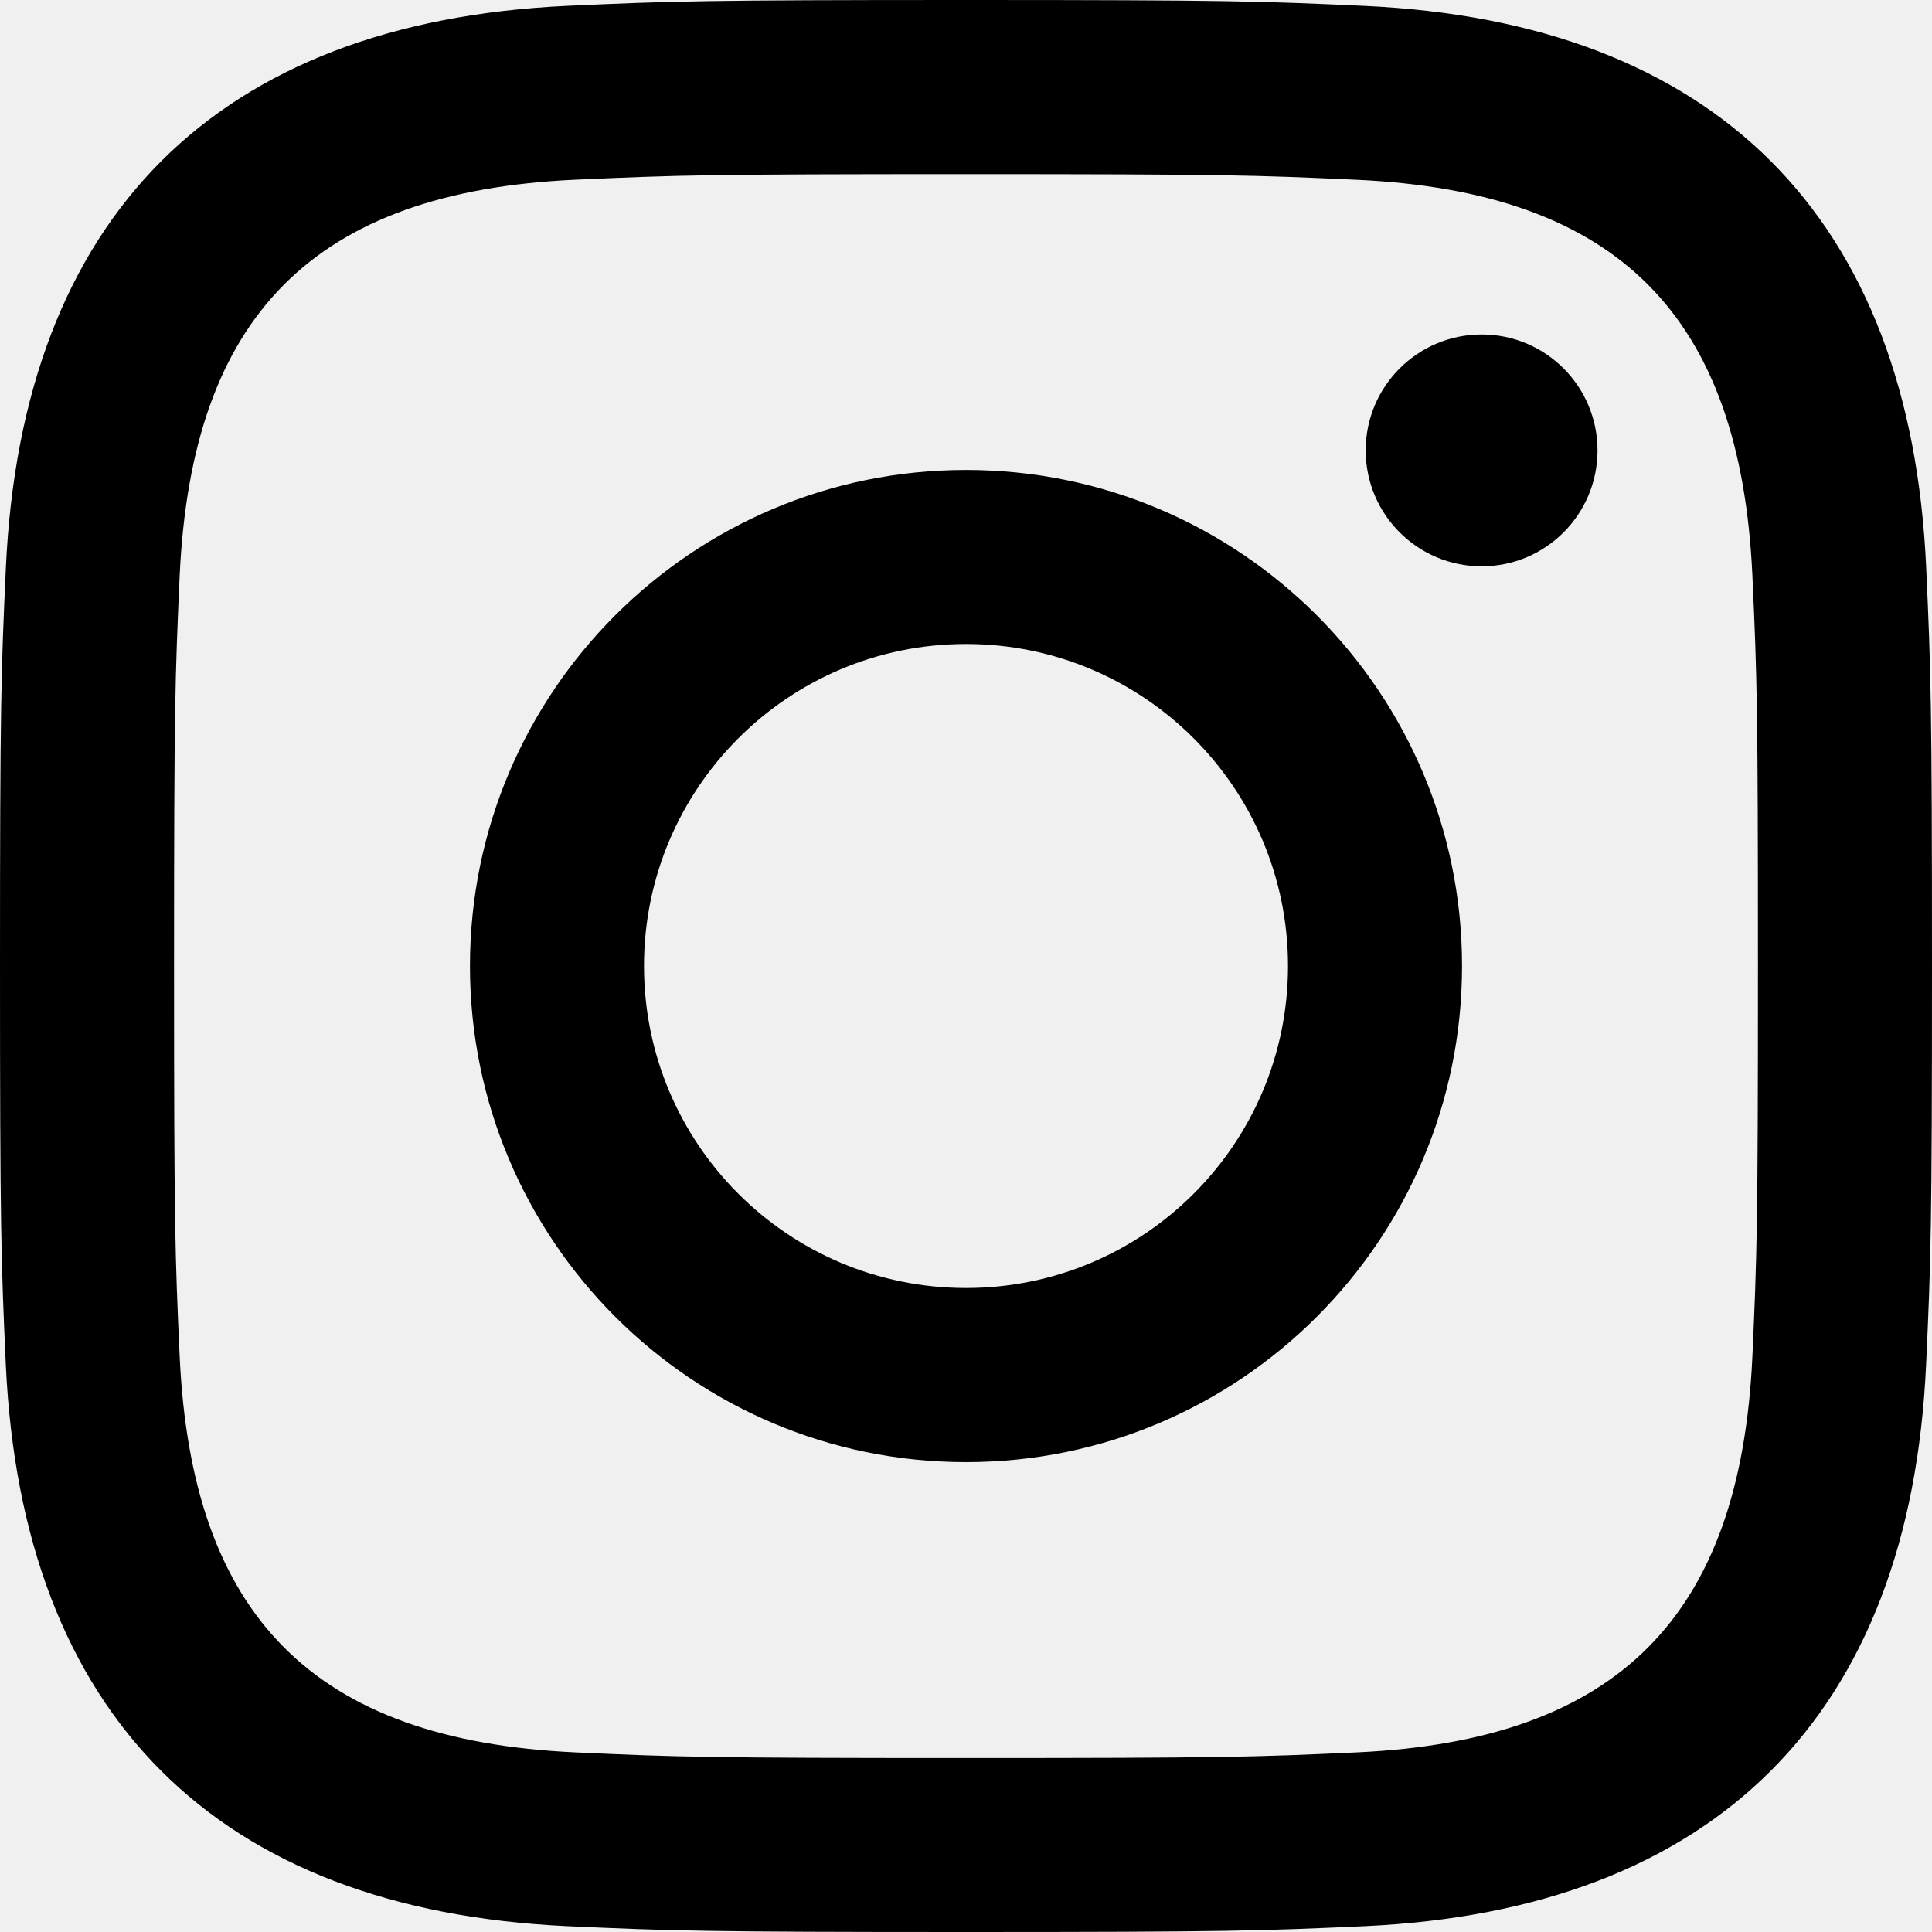
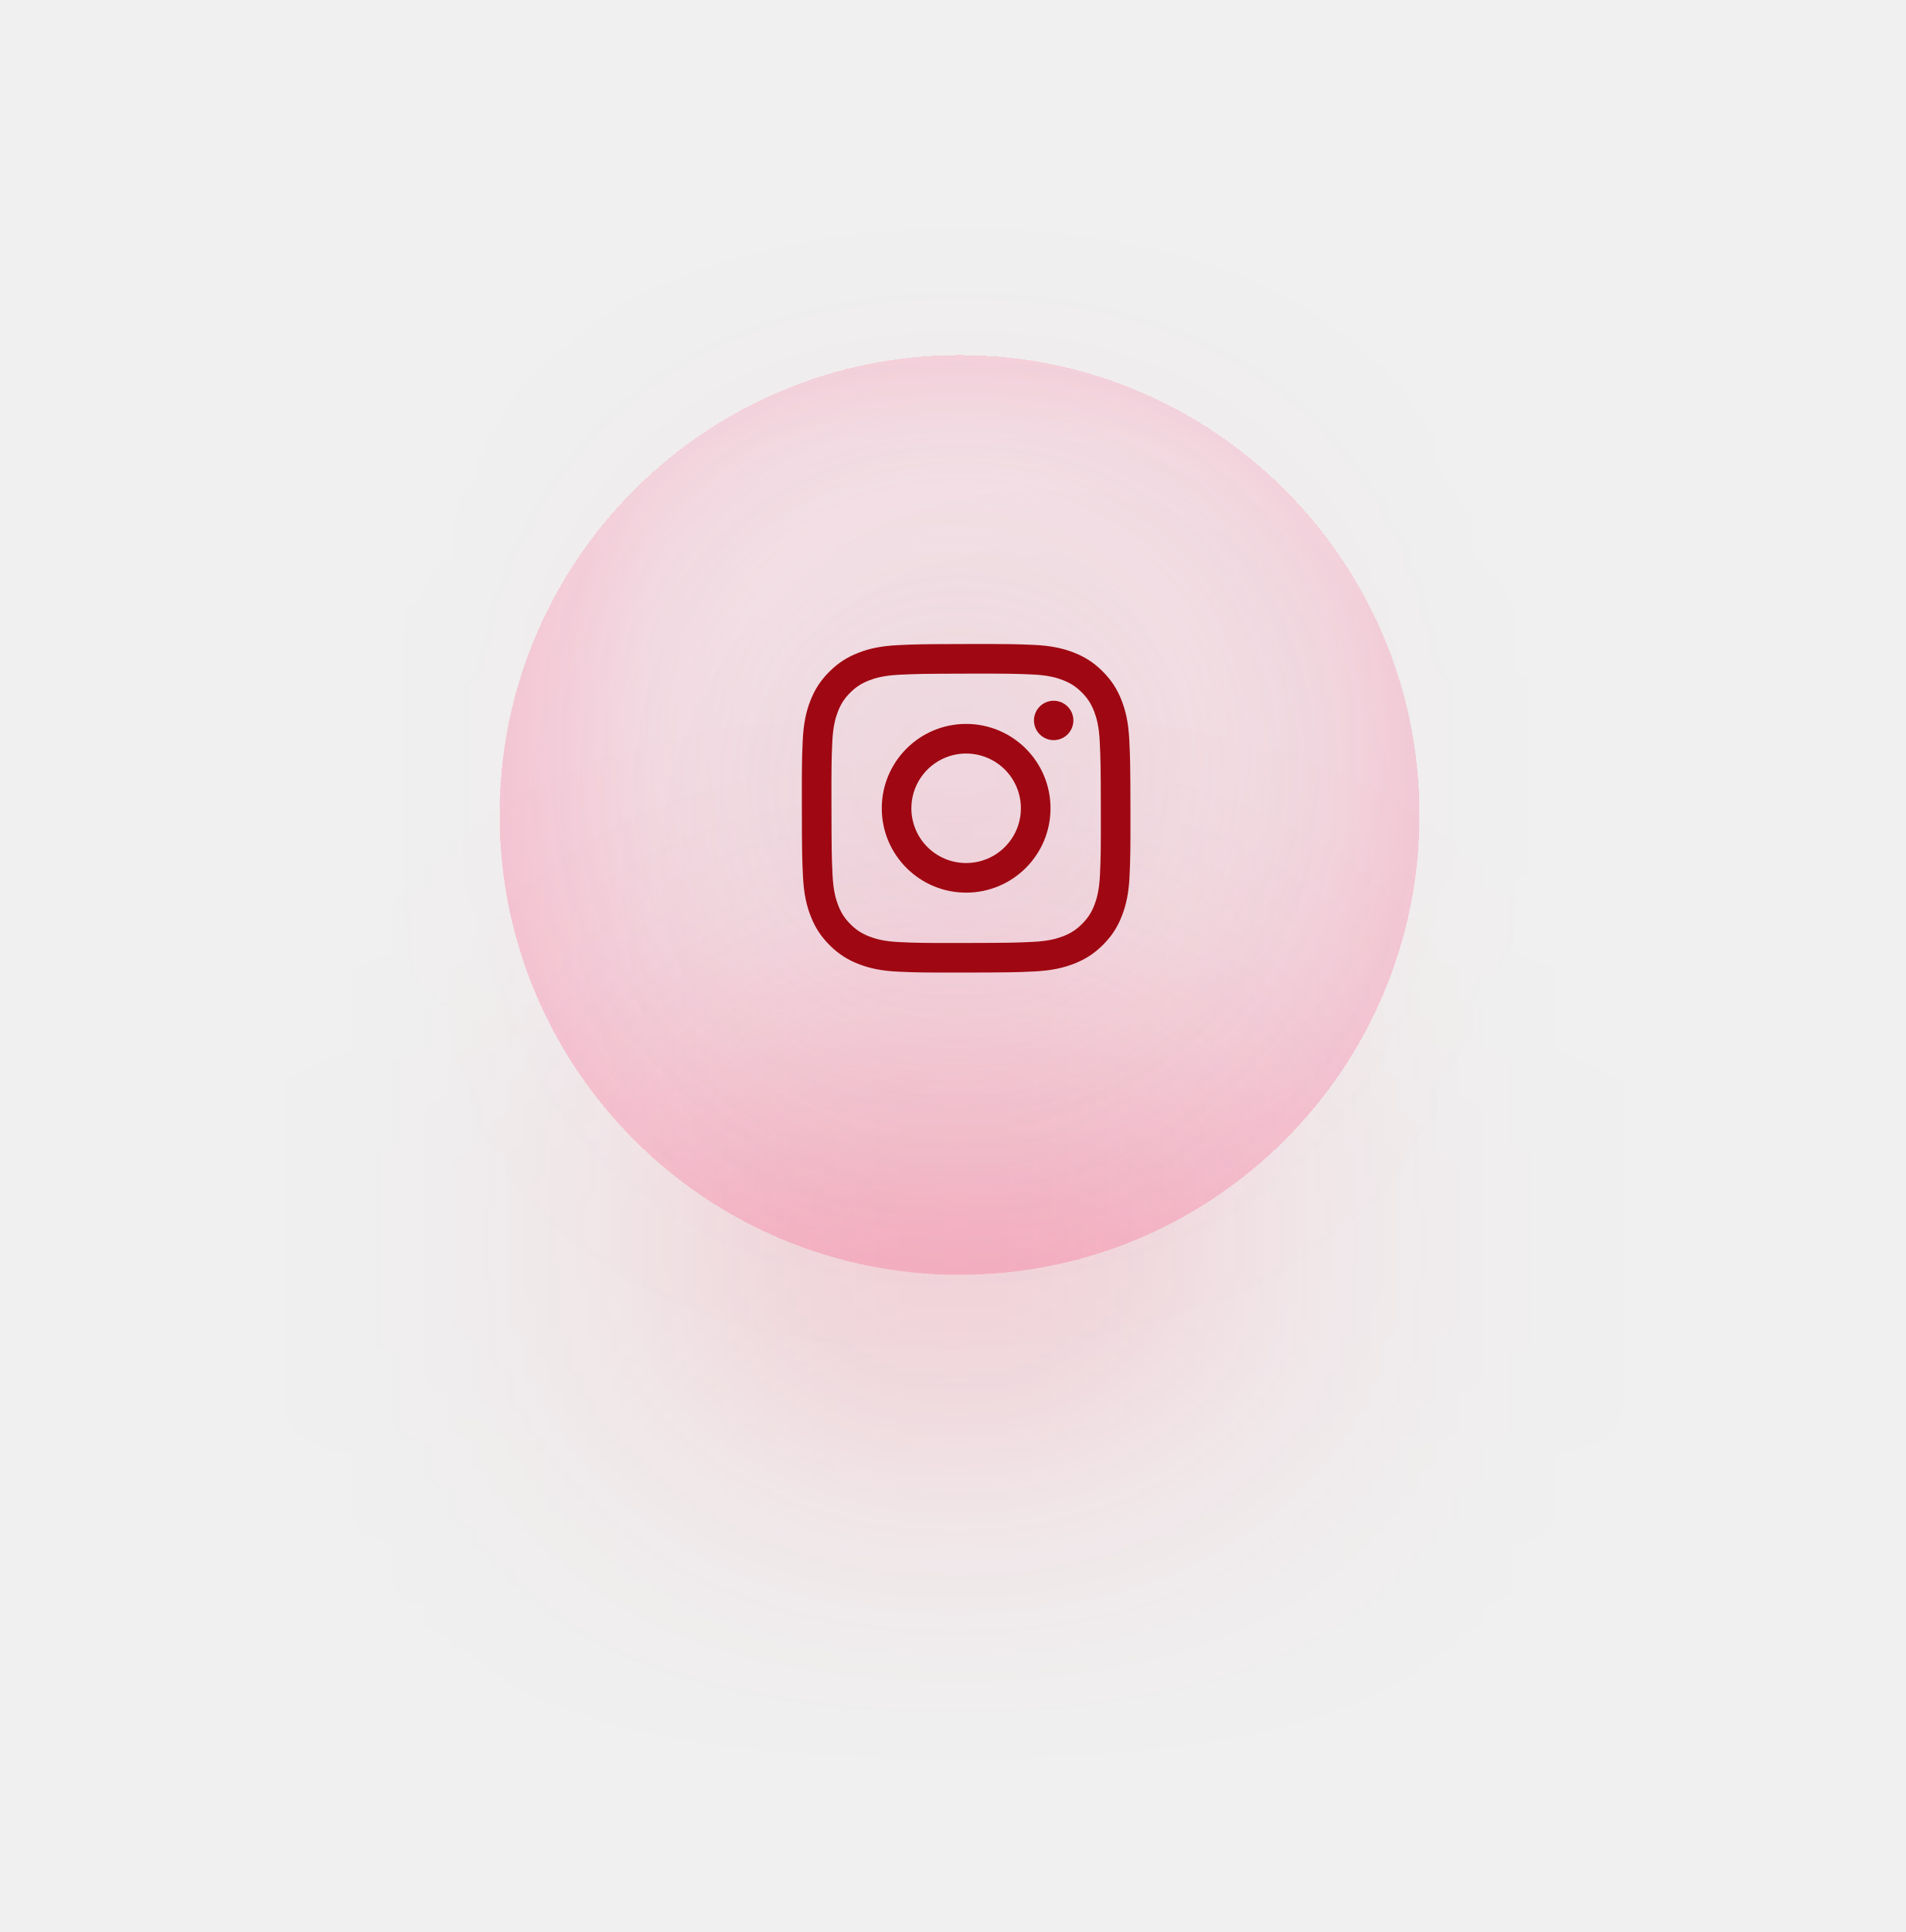
- <svg xmlns="http://www.w3.org/2000/svg" width="24" height="24" viewBox="0 0 24 24" fill="currentColor">
-   <path d="M12 2.163c3.204 0 3.584.012 4.85.07 3.252.148 4.771 1.691 4.919 4.919.058 1.265.069 1.645.069 4.849 0 3.205-.012 3.584-.069 4.849-.149 3.225-1.664 4.771-4.919 4.919-1.266.058-1.644.07-4.85.07-3.204 0-3.584-.012-4.849-.07-3.26-.149-4.771-1.699-4.919-4.92-.058-1.265-.07-1.644-.07-4.849 0-3.204.013-3.583.07-4.849.149-3.227 1.664-4.771 4.919-4.919 1.266-.057 1.645-.069 4.849-.069zm0-2.163c-3.259 0-3.667.014-4.947.072-4.358.2-6.78 2.618-6.98 6.98-.059 1.281-.073 1.689-.073 4.948 0 3.259.014 3.668.072 4.948.2 4.358 2.618 6.78 6.98 6.98 1.281.058 1.689.072 4.948.072 3.259 0 3.668-.014 4.948-.072 4.354-.2 6.782-2.618 6.979-6.98.059-1.28.073-1.689.073-4.948 0-3.259-.014-3.667-.072-4.947-.196-4.354-2.617-6.78-6.979-6.98-1.281-.059-1.69-.073-4.949-.073zm0 5.838c-3.403 0-6.162 2.759-6.162 6.162s2.759 6.163 6.162 6.163 6.162-2.759 6.162-6.163c0-3.403-2.759-6.162-6.162-6.162zm0 10.162c-2.209 0-4-1.79-4-4 0-2.209 1.791-4 4-4s4 1.791 4 4c0 2.21-1.791 4-4 4zm6.406-11.845c-.796 0-1.441.645-1.441 1.44s.645 1.44 1.441 1.44c.795 0 1.439-.645 1.439-1.44s-.644-1.44-1.439-1.44z" />
+ <svg xmlns="http://www.w3.org/2000/svg" width="145" height="147" viewBox="0 0 145 147" fill="none">
+   <g clip-path="url(#clip0_785_2)">
+     <g filter="url(#filter0_ii_785_2)">
+       <path d="M108 62C108 42.67 92.33 27 73 27C53.67 27 38 42.67 38 62C38 81.33 53.67 97 73 97C92.33 97 108 81.33 108 62Z" fill="white" fill-opacity="0.01" />
+     </g>
+     <g filter="url(#filter1_f_785_2)">
+       <path d="M95 97H50C52.765 94.667 61.157 90 72.604 90C84.051 90 92.304 94.667 95 97Z" fill="url(#paint0_linear_785_2)" />
+     </g>
+     <g filter="url(#filter2_f_785_2)">
+       <path d="M71.404 66.01C70.777 69.296 70.012 72.446 67.744 74.091C67.045 69.125 68.771 65.396 69.574 61.438C68.206 59.135 69.739 54.503 72.623 55.645C76.172 57.048 69.549 64.202 73.995 65.097C78.637 66.029 80.532 57.043 77.653 54.121C73.495 49.9 65.547 54.022 66.526 60.065C66.763 61.542 68.289 61.99 67.135 64.029C64.473 63.44 63.679 61.34 63.781 58.541C63.946 53.959 67.897 50.753 71.86 50.308C76.873 49.746 81.577 52.149 82.228 56.863C82.959 62.186 79.965 67.951 74.605 67.536C73.151 67.422 72.543 66.702 71.404 66.01Z" fill="url(#paint1_linear_785_2)" />
+     </g>
+     <path d="M68.323 49.087C66.993 49.15 66.085 49.362 65.291 49.674C64.469 49.995 63.773 50.424 63.08 51.12C62.387 51.815 61.96 52.512 61.642 53.336C61.334 54.131 61.126 55.04 61.067 56.371C61.008 57.702 60.995 58.13 61.002 61.524C61.008 64.918 61.023 65.344 61.087 66.677C61.151 68.007 61.362 68.915 61.675 69.709C61.995 70.531 62.425 71.228 63.12 71.921C63.816 72.614 64.513 73.04 65.338 73.358C66.132 73.665 67.042 73.875 68.372 73.933C69.703 73.992 70.131 74.005 73.525 73.999C76.918 73.992 77.346 73.977 78.679 73.914C80.012 73.85 80.915 73.637 81.71 73.327C82.531 73.005 83.228 72.577 83.921 71.881C84.614 71.185 85.04 70.487 85.358 69.664C85.666 68.869 85.875 67.96 85.933 66.63C85.991 65.296 86.005 64.87 85.999 61.476C85.992 58.082 85.977 57.657 85.913 56.323C85.85 54.99 85.638 54.085 85.327 53.29C85.005 52.469 84.577 51.773 83.881 51.079C83.186 50.385 82.488 49.959 81.665 49.642C80.869 49.334 79.96 49.125 78.63 49.067C77.299 49.01 76.871 48.995 73.476 49.002C70.081 49.008 69.656 49.023 68.323 49.087ZM68.469 71.684C67.25 71.631 66.588 71.429 66.147 71.259C65.564 71.034 65.147 70.763 64.708 70.327C64.268 69.892 63.998 69.474 63.77 68.892C63.599 68.451 63.393 67.79 63.336 66.571C63.274 65.254 63.261 64.858 63.254 61.521C63.246 58.184 63.259 57.789 63.317 56.471C63.369 55.253 63.573 54.591 63.742 54.15C63.967 53.565 64.238 53.15 64.674 52.711C65.111 52.272 65.527 52.001 66.11 51.773C66.551 51.601 67.212 51.397 68.43 51.338C69.748 51.276 70.143 51.263 73.48 51.256C76.817 51.249 77.213 51.261 78.531 51.319C79.749 51.372 80.412 51.574 80.852 51.745C81.436 51.969 81.852 52.24 82.291 52.677C82.731 53.114 83.001 53.528 83.23 54.113C83.402 54.552 83.606 55.213 83.664 56.432C83.726 57.75 83.741 58.145 83.747 61.482C83.753 64.818 83.741 65.215 83.683 66.532C83.63 67.751 83.428 68.413 83.258 68.854C83.033 69.438 82.762 69.854 82.325 70.293C81.889 70.732 81.473 71.003 80.89 71.231C80.45 71.403 79.788 71.608 78.571 71.665C77.252 71.728 76.857 71.74 73.519 71.748C70.181 71.755 69.787 71.742 68.469 71.684ZM78.659 54.819C78.66 55.116 78.748 55.406 78.914 55.652C79.079 55.899 79.314 56.09 79.588 56.203C79.862 56.316 80.164 56.346 80.455 56.287C80.746 56.229 81.013 56.086 81.222 55.875C81.431 55.665 81.574 55.398 81.631 55.106C81.689 54.815 81.658 54.514 81.544 54.24C81.43 53.966 81.237 53.732 80.99 53.568C80.743 53.403 80.453 53.316 80.156 53.317C79.759 53.318 79.377 53.476 79.097 53.758C78.816 54.04 78.659 54.422 78.659 54.819ZM67.082 61.513C67.089 65.058 69.968 67.925 73.512 67.918C77.056 67.911 79.926 65.032 79.919 61.487C79.912 57.943 77.032 55.075 73.488 55.081C69.943 55.088 67.075 57.968 67.082 61.513ZM69.333 61.508C69.332 60.684 69.575 59.878 70.031 59.192C70.487 58.506 71.137 57.97 71.898 57.654C72.659 57.337 73.496 57.252 74.305 57.412C75.113 57.571 75.857 57.966 76.441 58.548C77.024 59.129 77.423 59.871 77.585 60.679C77.747 61.487 77.667 62.325 77.353 63.087C77.039 63.849 76.506 64.5 75.822 64.96C75.138 65.419 74.332 65.665 73.508 65.666C72.961 65.668 72.419 65.561 71.913 65.353C71.407 65.144 70.947 64.838 70.559 64.452C70.172 64.066 69.864 63.607 69.654 63.102C69.443 62.597 69.334 62.055 69.333 61.508Z" fill="#9F0812" />
+   </g>
+   <defs>
+     <filter id="filter0_ii_785_2" x="38" y="22" width="75" height="80" filterUnits="userSpaceOnUse" color-interpolation-filters="sRGB">
+       <feFlood flood-opacity="0" result="BackgroundImageFix" />
+       <feBlend mode="normal" in="SourceGraphic" in2="BackgroundImageFix" result="shape" />
+       <feColorMatrix in="SourceAlpha" type="matrix" values="0 0 0 0 0 0 0 0 0 0 0 0 0 0 0 0 0 0 127 0" result="hardAlpha" />
+       <feOffset dx="10" dy="10" />
+       <feGaussianBlur stdDeviation="2.5" />
+       <feComposite in2="hardAlpha" operator="arithmetic" k2="-1" k3="1" />
+       <feColorMatrix type="matrix" values="0 0 0 0 1 0 0 0 0 1 0 0 0 0 1 0 0 0 0.1 0" />
+       <feBlend mode="normal" in2="shape" result="effect1_innerShadow_785_2" />
+       <feColorMatrix in="SourceAlpha" type="matrix" values="0 0 0 0 0 0 0 0 0 0 0 0 0 0 0 0 0 0 127 0" result="hardAlpha" />
+       <feOffset dy="-5" />
+       <feGaussianBlur stdDeviation="12.5" />
+       <feComposite in2="hardAlpha" operator="arithmetic" k2="-1" k3="1" />
+       <feColorMatrix type="matrix" values="0 0 0 0 1 0 0 0 0 0 0 0 0 0 0.305 0 0 0 0.25 0" />
+       <feBlend mode="normal" in2="effect1_innerShadow_785_2" result="effect2_innerShadow_785_2" />
+     </filter>
+     <filter id="filter1_f_785_2" x="0" y="40" width="145" height="107" filterUnits="userSpaceOnUse" color-interpolation-filters="sRGB">
+       <feFlood flood-opacity="0" result="BackgroundImageFix" />
+       <feBlend mode="normal" in="SourceGraphic" in2="BackgroundImageFix" result="shape" />
+       <feGaussianBlur stdDeviation="25" result="effect1_foregroundBlur_785_2" />
+     </filter>
+     <filter id="filter2_f_785_2" x="13.773" y="0.227" width="118.564" height="123.864" filterUnits="userSpaceOnUse" color-interpolation-filters="sRGB">
+       <feFlood flood-opacity="0" result="BackgroundImageFix" />
+       <feBlend mode="normal" in="SourceGraphic" in2="BackgroundImageFix" result="shape" />
+       <feGaussianBlur stdDeviation="25" result="effect1_foregroundBlur_785_2" />
+     </filter>
+     <linearGradient id="paint0_linear_785_2" x1="88.413" y1="91.025" x2="86.909" y2="100.692" gradientUnits="userSpaceOnUse">
+       <stop stop-color="#FF004E" />
+       <stop offset="1" stop-color="#E90018" />
+     </linearGradient>
+     <linearGradient id="paint1_linear_785_2" x1="80.978" y1="48.715" x2="59.143" y2="61.596" gradientUnits="userSpaceOnUse">
+       <stop stop-color="#E90018" />
+       <stop offset="1" stop-color="#E9007E" />
+     </linearGradient>
+     <clipPath id="clip0_785_2">
+       <rect width="145" height="147" fill="white" />
+     </clipPath>
+   </defs>
</svg>
